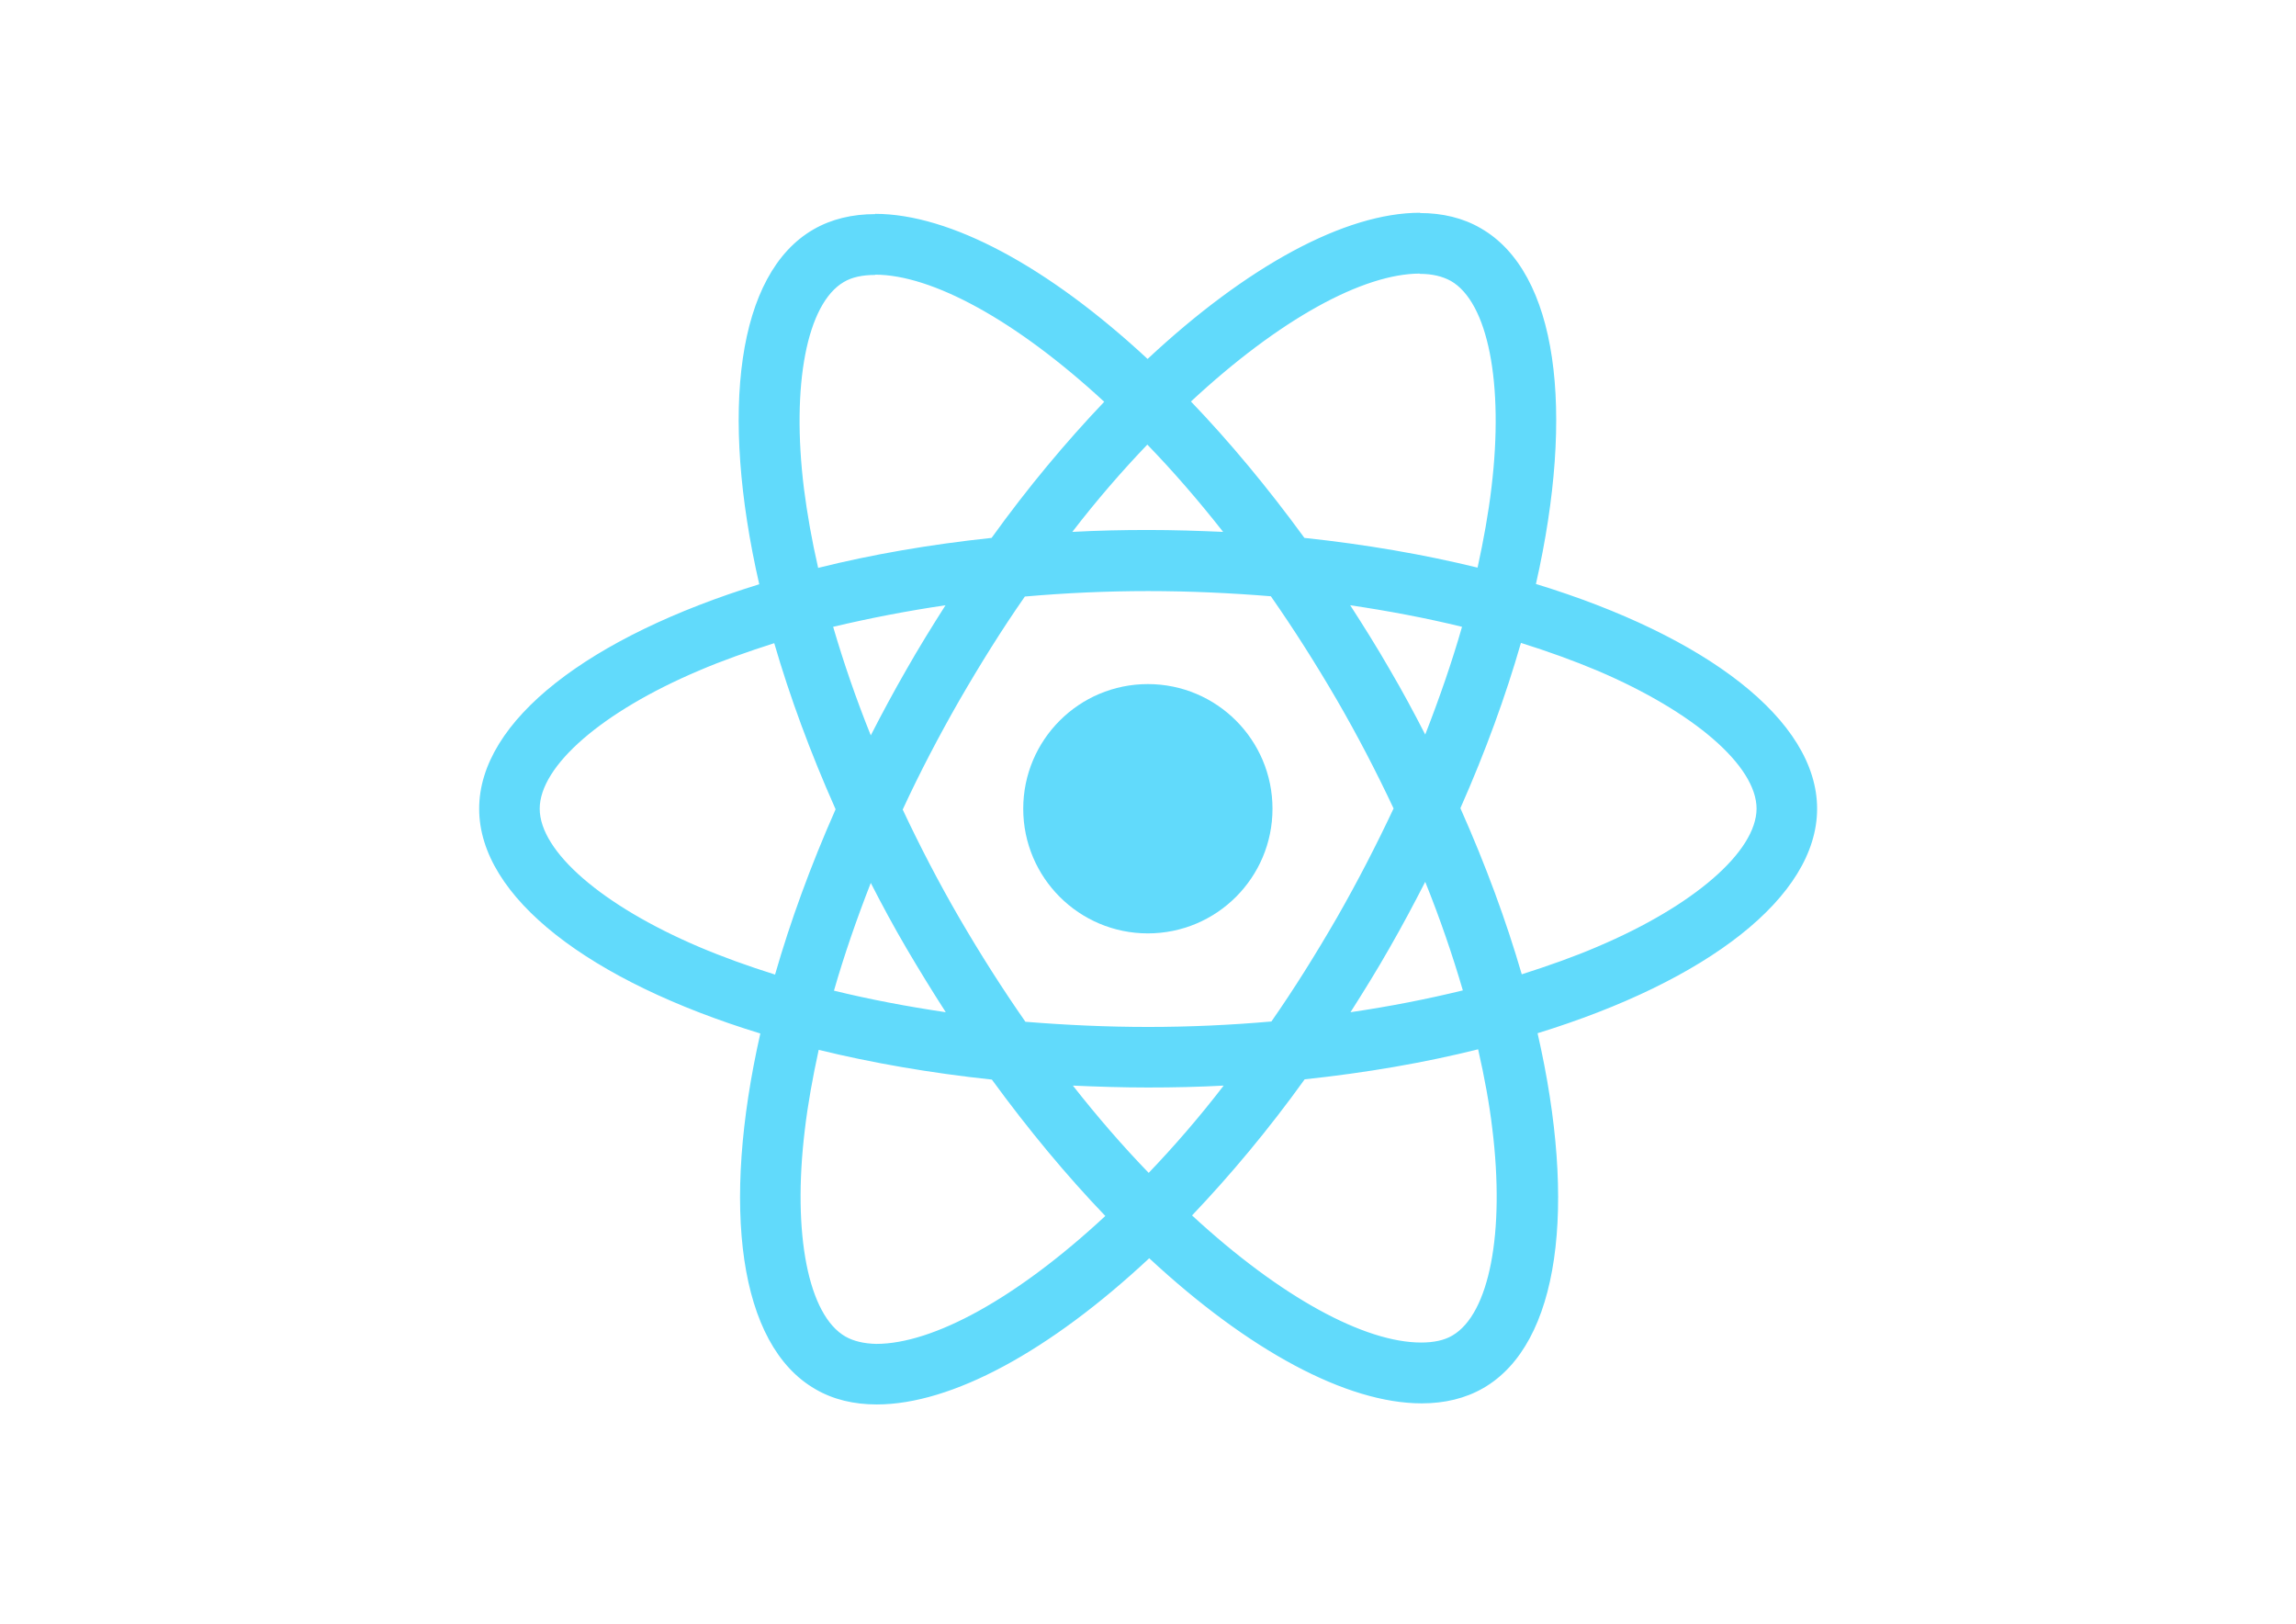
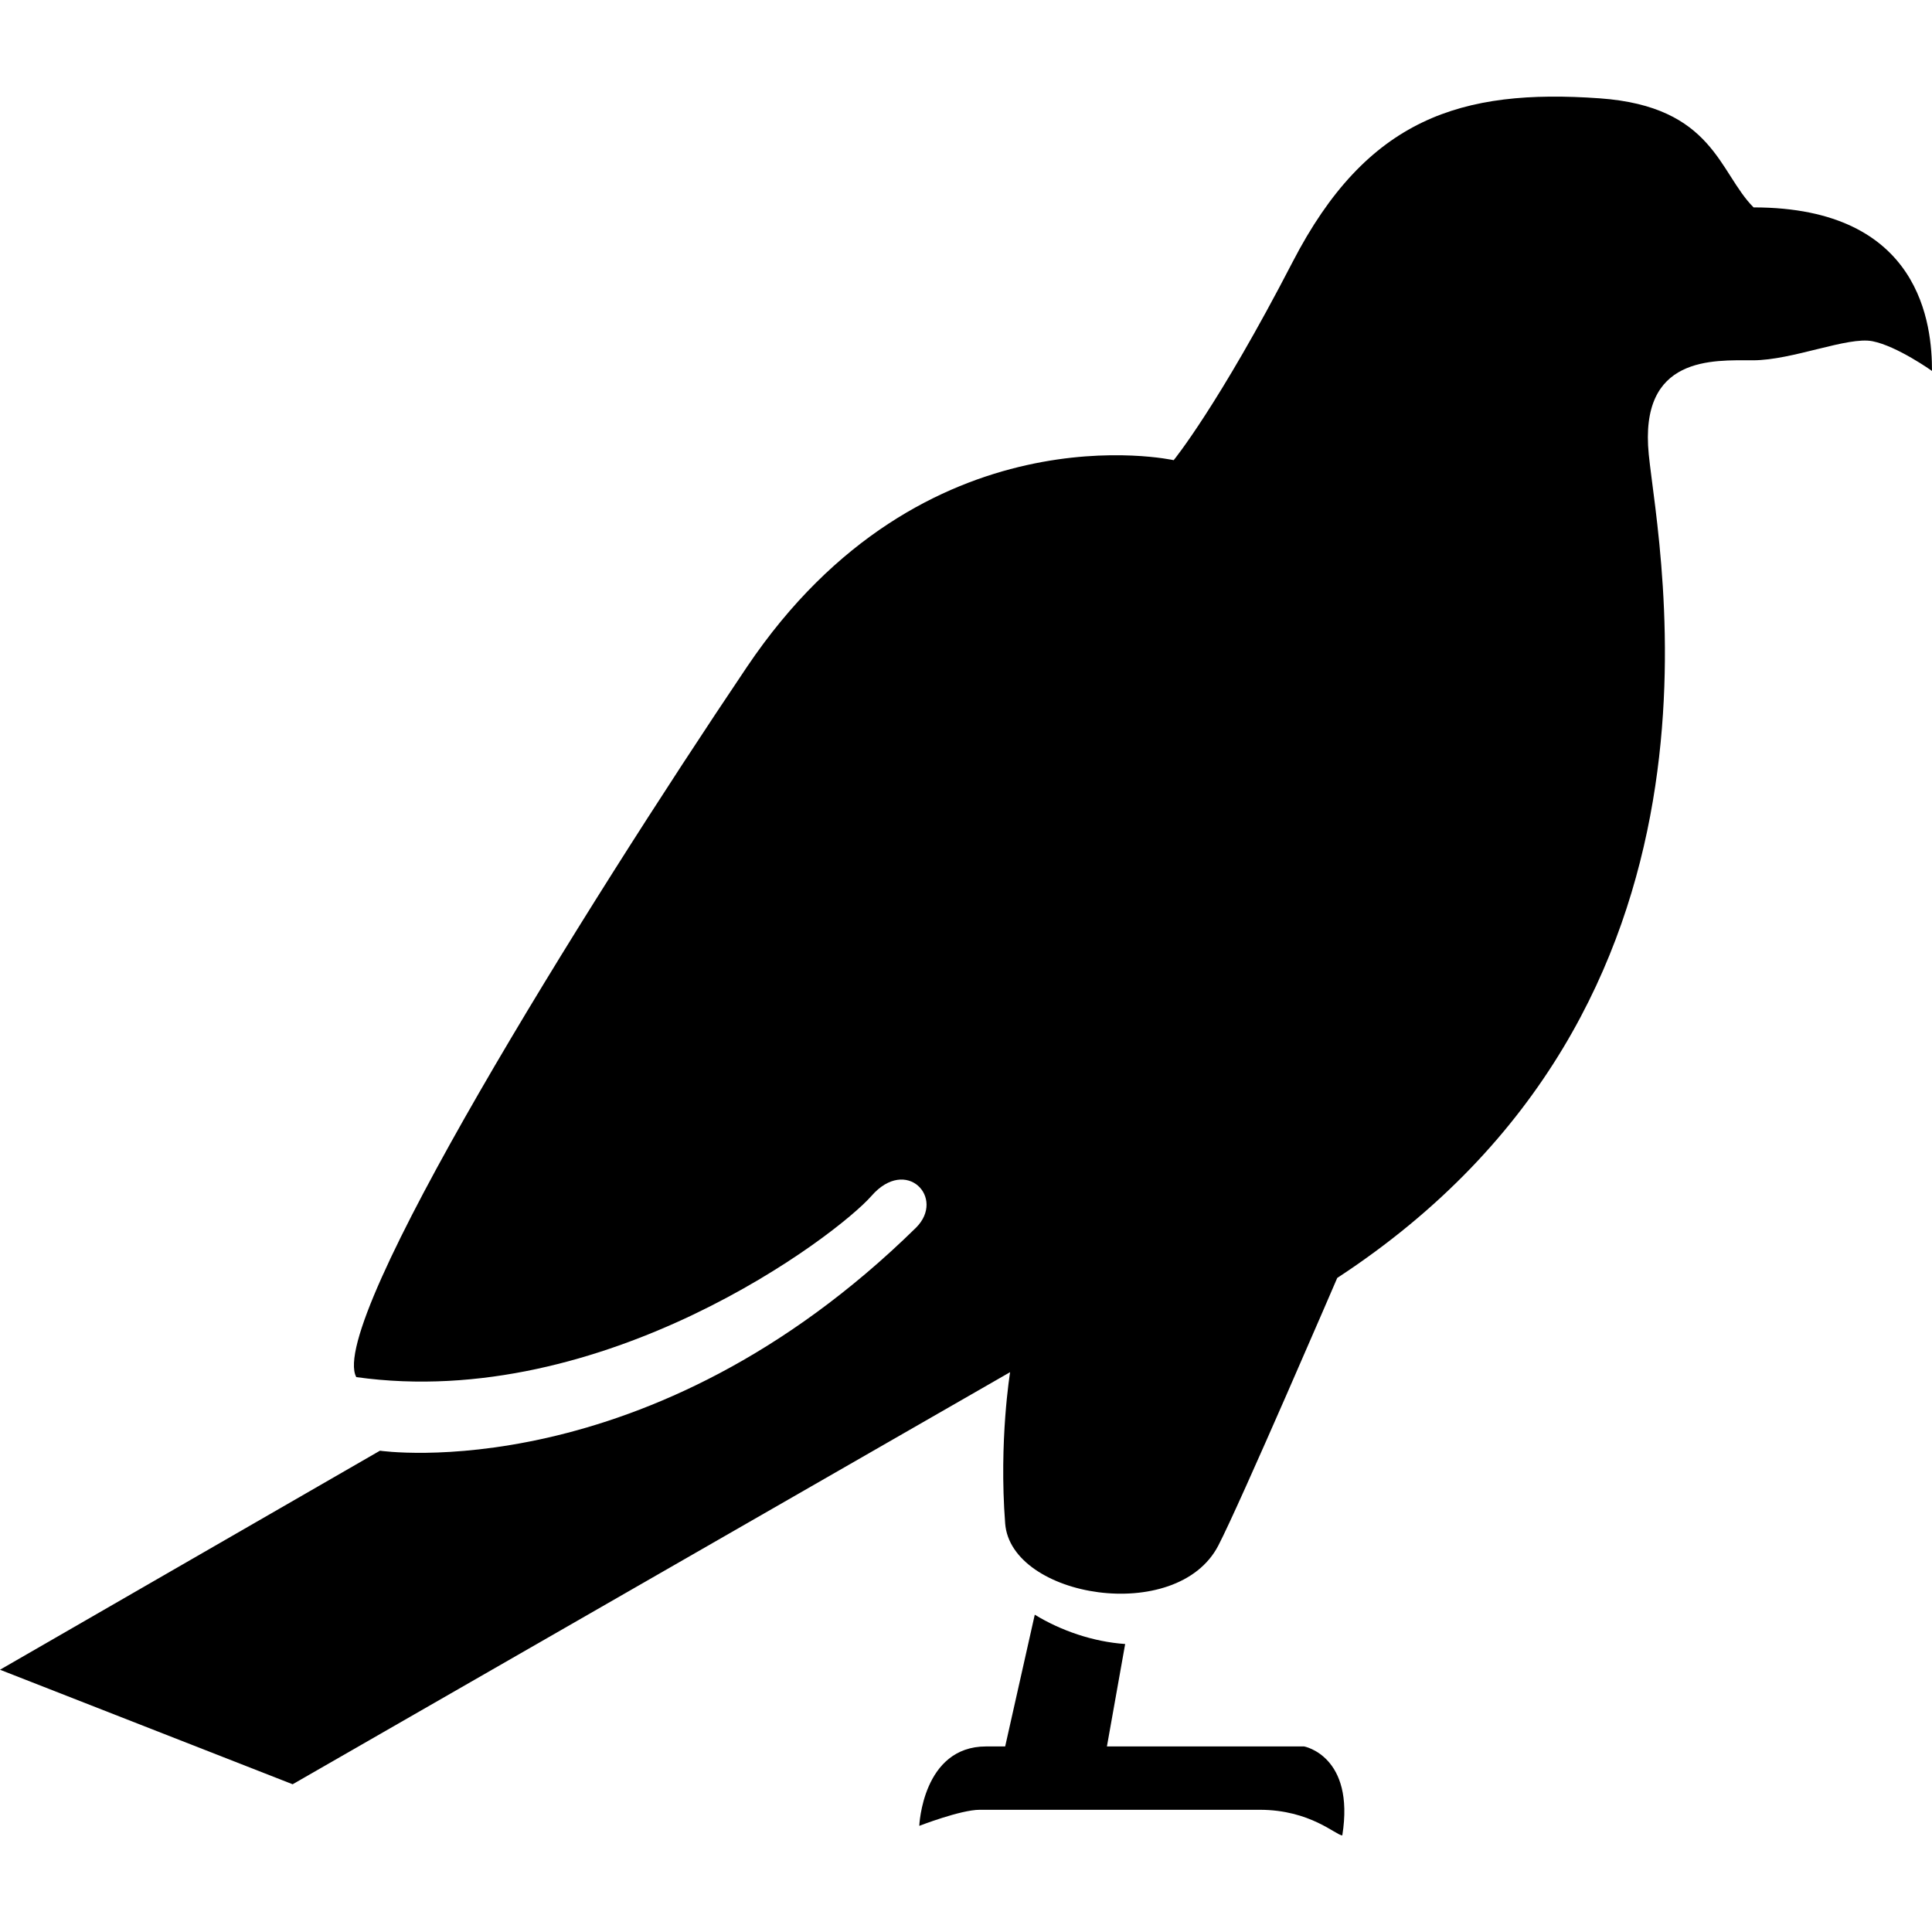
- <svg xmlns="http://www.w3.org/2000/svg" viewBox="0 0 841.9 595.3">
-   <g fill="#61DAFB">
-     <path d="M666.3 296.5c0-32.5-40.7-63.3-103.1-82.4 14.4-63.6 8-114.2-20.2-130.4-6.5-3.8-14.1-5.6-22.4-5.6v22.3c4.6 0 8.3.9 11.4 2.6 13.6 7.8 19.5 37.5 14.9 75.7-1.1 9.4-2.9 19.3-5.1 29.4-19.6-4.8-41-8.5-63.5-10.9-13.5-18.5-27.5-35.3-41.6-50 32.6-30.3 63.2-46.9 84-46.9V78c-27.5 0-63.5 19.6-99.9 53.6-36.4-33.8-72.4-53.2-99.9-53.2v22.3c20.7 0 51.4 16.5 84 46.6-14 14.7-28 31.4-41.3 49.9-22.6 2.4-44 6.1-63.6 11-2.3-10-4-19.7-5.2-29-4.7-38.2 1.1-67.9 14.6-75.8 3-1.8 6.9-2.6 11.5-2.6V78.5c-8.4 0-16 1.8-22.6 5.6-28.1 16.2-34.4 66.7-19.9 130.1-62.2 19.2-102.7 49.9-102.7 82.3 0 32.5 40.7 63.3 103.1 82.4-14.4 63.6-8 114.2 20.2 130.4 6.5 3.8 14.1 5.6 22.5 5.6 27.5 0 63.5-19.6 99.9-53.6 36.4 33.8 72.4 53.2 99.9 53.2 8.4 0 16-1.8 22.6-5.6 28.1-16.2 34.4-66.7 19.9-130.1 62-19.1 102.5-49.9 102.5-82.3zm-130.2-66.7c-3.7 12.9-8.3 26.2-13.5 39.5-4.1-8-8.4-16-13.1-24-4.6-8-9.5-15.8-14.4-23.4 14.2 2.1 27.9 4.7 41 7.9zm-45.8 106.5c-7.8 13.5-15.8 26.3-24.1 38.2-14.9 1.3-30 2-45.2 2-15.1 0-30.2-.7-45-1.9-8.3-11.9-16.4-24.6-24.2-38-7.6-13.1-14.5-26.4-20.8-39.8 6.2-13.4 13.2-26.8 20.7-39.9 7.8-13.5 15.8-26.3 24.1-38.2 14.9-1.3 30-2 45.2-2 15.1 0 30.2.7 45 1.9 8.3 11.9 16.4 24.6 24.2 38 7.6 13.1 14.5 26.4 20.8 39.8-6.3 13.4-13.2 26.8-20.7 39.9zm32.3-13c5.4 13.4 10 26.8 13.8 39.8-13.1 3.2-26.9 5.9-41.2 8 4.9-7.7 9.8-15.6 14.4-23.7 4.6-8 8.9-16.1 13-24.1zM421.2 430c-9.3-9.6-18.6-20.3-27.8-32 9 .4 18.2.7 27.5.7 9.4 0 18.7-.2 27.8-.7-9 11.7-18.3 22.4-27.5 32zm-74.4-58.9c-14.2-2.1-27.9-4.7-41-7.9 3.7-12.9 8.3-26.2 13.5-39.5 4.1 8 8.4 16 13.1 24 4.7 8 9.5 15.8 14.4 23.4zM420.7 163c9.3 9.6 18.6 20.3 27.8 32-9-.4-18.2-.7-27.5-.7-9.4 0-18.7.2-27.8.7 9-11.7 18.3-22.4 27.5-32zm-74 58.9c-4.9 7.7-9.8 15.6-14.4 23.7-4.6 8-8.9 16-13 24-5.4-13.4-10-26.8-13.8-39.8 13.1-3.1 26.9-5.8 41.2-7.9zm-90.5 125.2c-35.4-15.1-58.3-34.9-58.3-50.6 0-15.7 22.9-35.6 58.3-50.6 8.6-3.7 18-7 27.7-10.1 5.7 19.6 13.2 40 22.5 60.9-9.2 20.8-16.6 41.1-22.2 60.6-9.9-3.1-19.3-6.5-28-10.2zM310 490c-13.6-7.8-19.5-37.5-14.9-75.7 1.1-9.4 2.9-19.3 5.1-29.4 19.6 4.8 41 8.5 63.5 10.9 13.5 18.5 27.5 35.3 41.6 50-32.6 30.3-63.2 46.9-84 46.9-4.5-.1-8.3-1-11.3-2.7zm237.2-76.2c4.7 38.2-1.1 67.9-14.6 75.8-3 1.8-6.9 2.6-11.5 2.6-20.7 0-51.4-16.5-84-46.6 14-14.7 28-31.4 41.3-49.9 22.6-2.4 44-6.1 63.6-11 2.3 10.1 4.1 19.8 5.2 29.1zm38.5-66.7c-8.6 3.7-18 7-27.7 10.1-5.7-19.6-13.2-40-22.5-60.9 9.2-20.8 16.6-41.1 22.2-60.6 9.9 3.1 19.3 6.5 28.1 10.2 35.4 15.1 58.3 34.9 58.3 50.6-.1 15.7-23 35.6-58.4 50.6zM320.8 78.4z" />
-     <circle cx="420.9" cy="296.5" r="45.7" />
-     <path d="M520.5 78.1z" />
+ <svg xmlns="http://www.w3.org/2000/svg" height="800px" width="800px" version="1.1" id="_x32_" viewBox="0 0 512 512" xml:space="preserve">
+   <style type="text/css">
+ 	.st0{fill:#000000;}
+ </style>
+   <g>
+     <path class="st0" d="M464.718,54.963c-9.196-9.196-10.582-26.744-40.718-28.899c-36.776-2.631-61.733,5.253-81.436,43.349   c-19.704,38.087-31.522,52.537-31.522,52.537s-66.257-14.745-113.081,54.774C154.619,241.088,86.534,350.506,94.419,364.947   c65.667,9.196,127.359-37.538,136.555-48.046c9.196-10.508,19.678,0.549,11.794,8.434   c-70.921,69.617-142.079,59.118-142.079,59.118L0,442.498l77.551,30.35l190.141-109.213c0,0-3,18.171-1.312,40.096   c1.508,19.687,45.521,26.965,56.479,5.868c5.754-11.048,31.522-70.929,31.522-70.929c110.336-72.24,85.182-191.952,82.559-218.228   c-2.623-26.268,17.08-24.958,27.58-24.958c10.508,0,25.162-6.368,31.719-5.056C502.804,91.739,512,98.304,512,98.304   C512,86.486,509.377,54.963,464.718,54.963z" />
+     <path class="st0" d="M345.612,462.825h-52.267l4.836-27.146c-8.458-0.582-17.023-3.524-23.957-7.77l-7.844,34.916h-5.057   c-16.868,0-17.704,21.048-17.704,21.048s10.958-4.262,16.015-4.262c5.057,0,60.692,0,74.175,0c13.49,0,20.236,6.786,21.916,6.786   C359.094,465.317,345.612,462.825,345.612,462.825z" />
  </g>
</svg>
